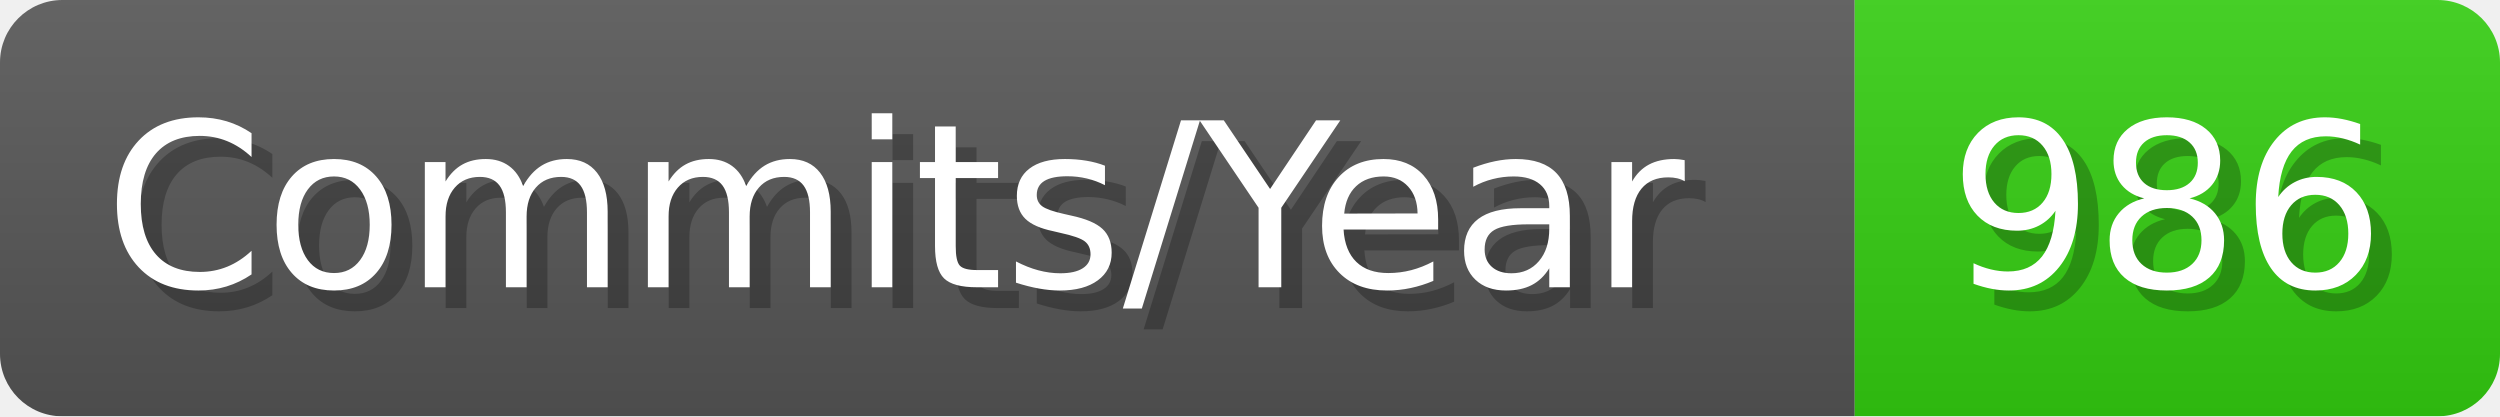
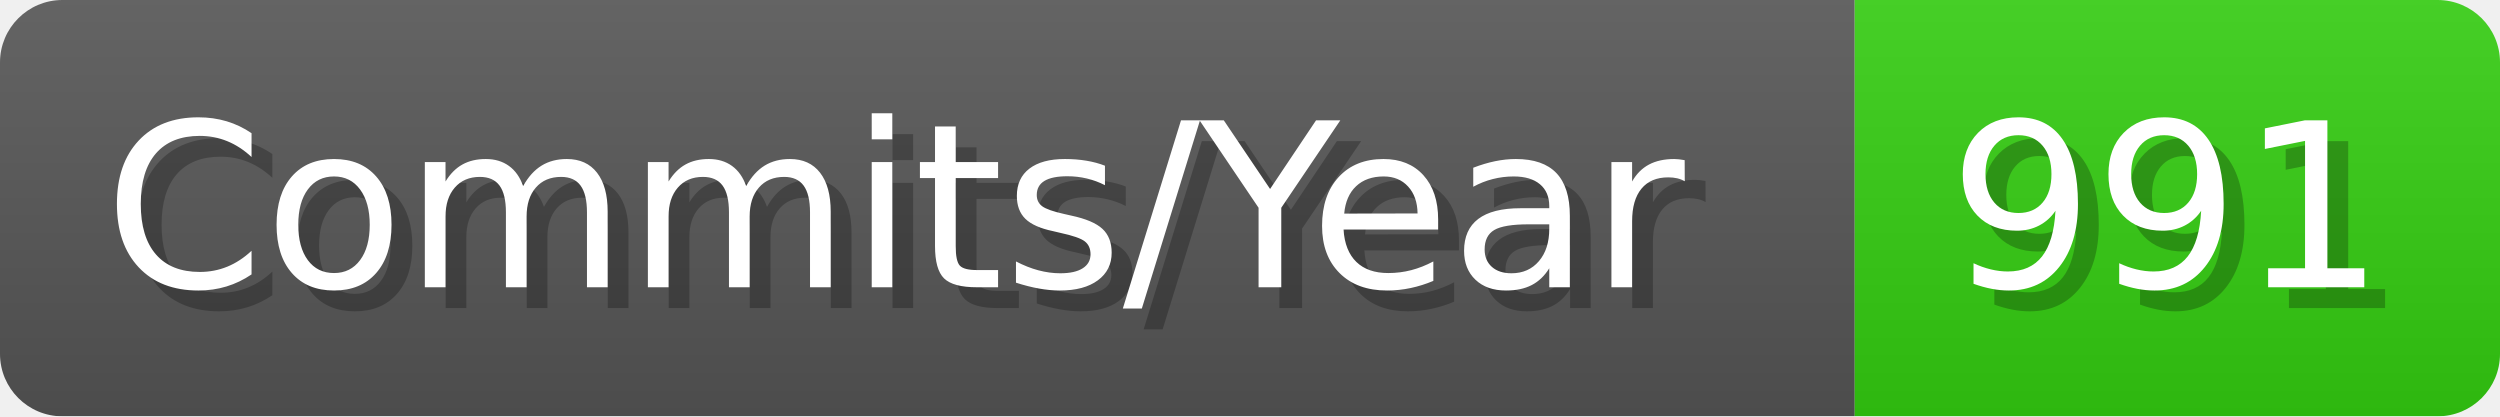
- <svg xmlns="http://www.w3.org/2000/svg" width="120.1" height="20" viewBox="0 0 1201 200" role="img" aria-label="Commits/Year: 986">
+ <svg xmlns="http://www.w3.org/2000/svg" width="120.1" height="20" viewBox="0 0 1201 200" role="img" aria-label="Commits/Year: 991">
  <linearGradient id="aUPdi" x2="0" y2="100%">
    <stop offset="0" stop-opacity=".1" stop-color="#EEE" />
    <stop offset="1" stop-opacity=".1" />
  </linearGradient>
  <mask id="WfAiQ">
    <rect width="1201" height="200" rx="30" fill="#FFF" />
  </mask>
  <g mask="url(#WfAiQ)">
    <rect width="891" height="200" fill="#555" />
    <rect width="310" height="200" fill="#3C1" x="891" />
    <rect width="1201" height="200" fill="url(#aUPdi)" />
  </g>
  <g aria-hidden="true" fill="#fff" text-anchor="start" font-family="Verdana,DejaVu Sans,sans-serif" font-size="110">
    <text x="60" y="148" textLength="791" fill="#000" opacity="0.25">Commits/Year</text>
    <text x="50" y="138" textLength="791">Commits/Year</text>
-     <text x="946" y="148" textLength="210" fill="#000" opacity="0.25">986</text>
-     <text x="936" y="138" textLength="210">986</text>
+     <text x="946" y="148" textLength="210" fill="#000" opacity="0.25">991</text>
+     <text x="936" y="138" textLength="210">991</text>
  </g>
</svg>
